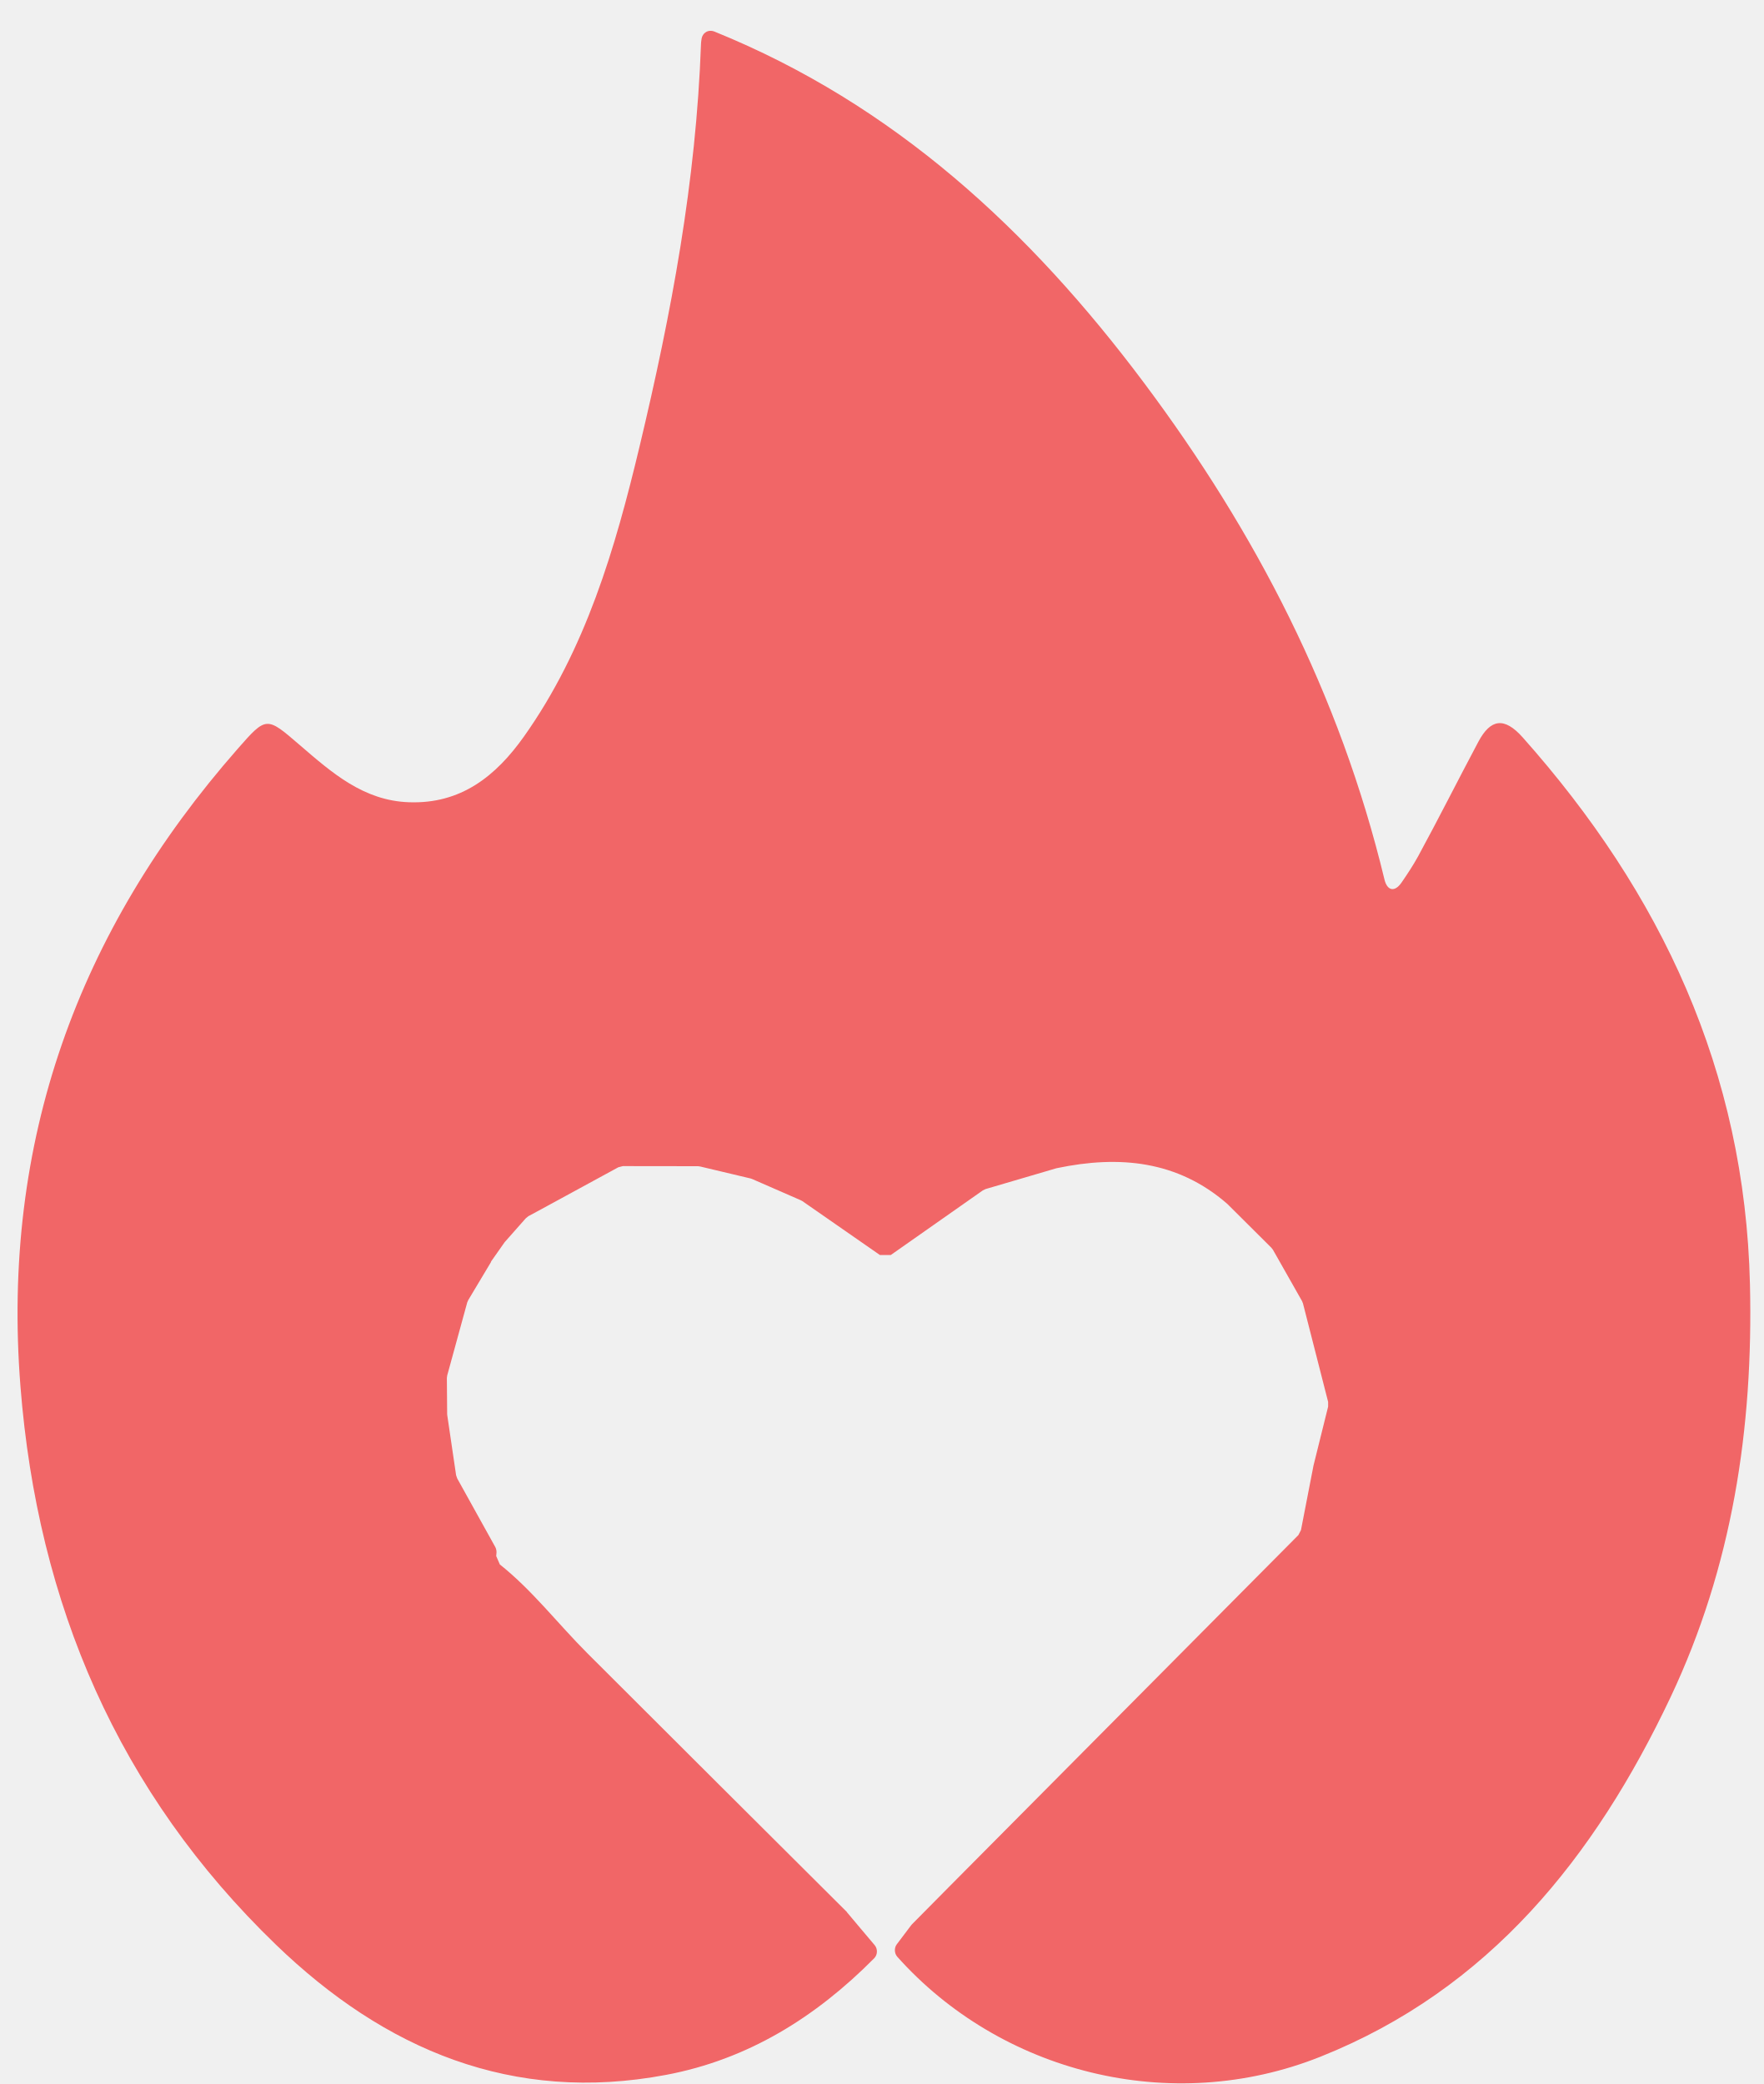
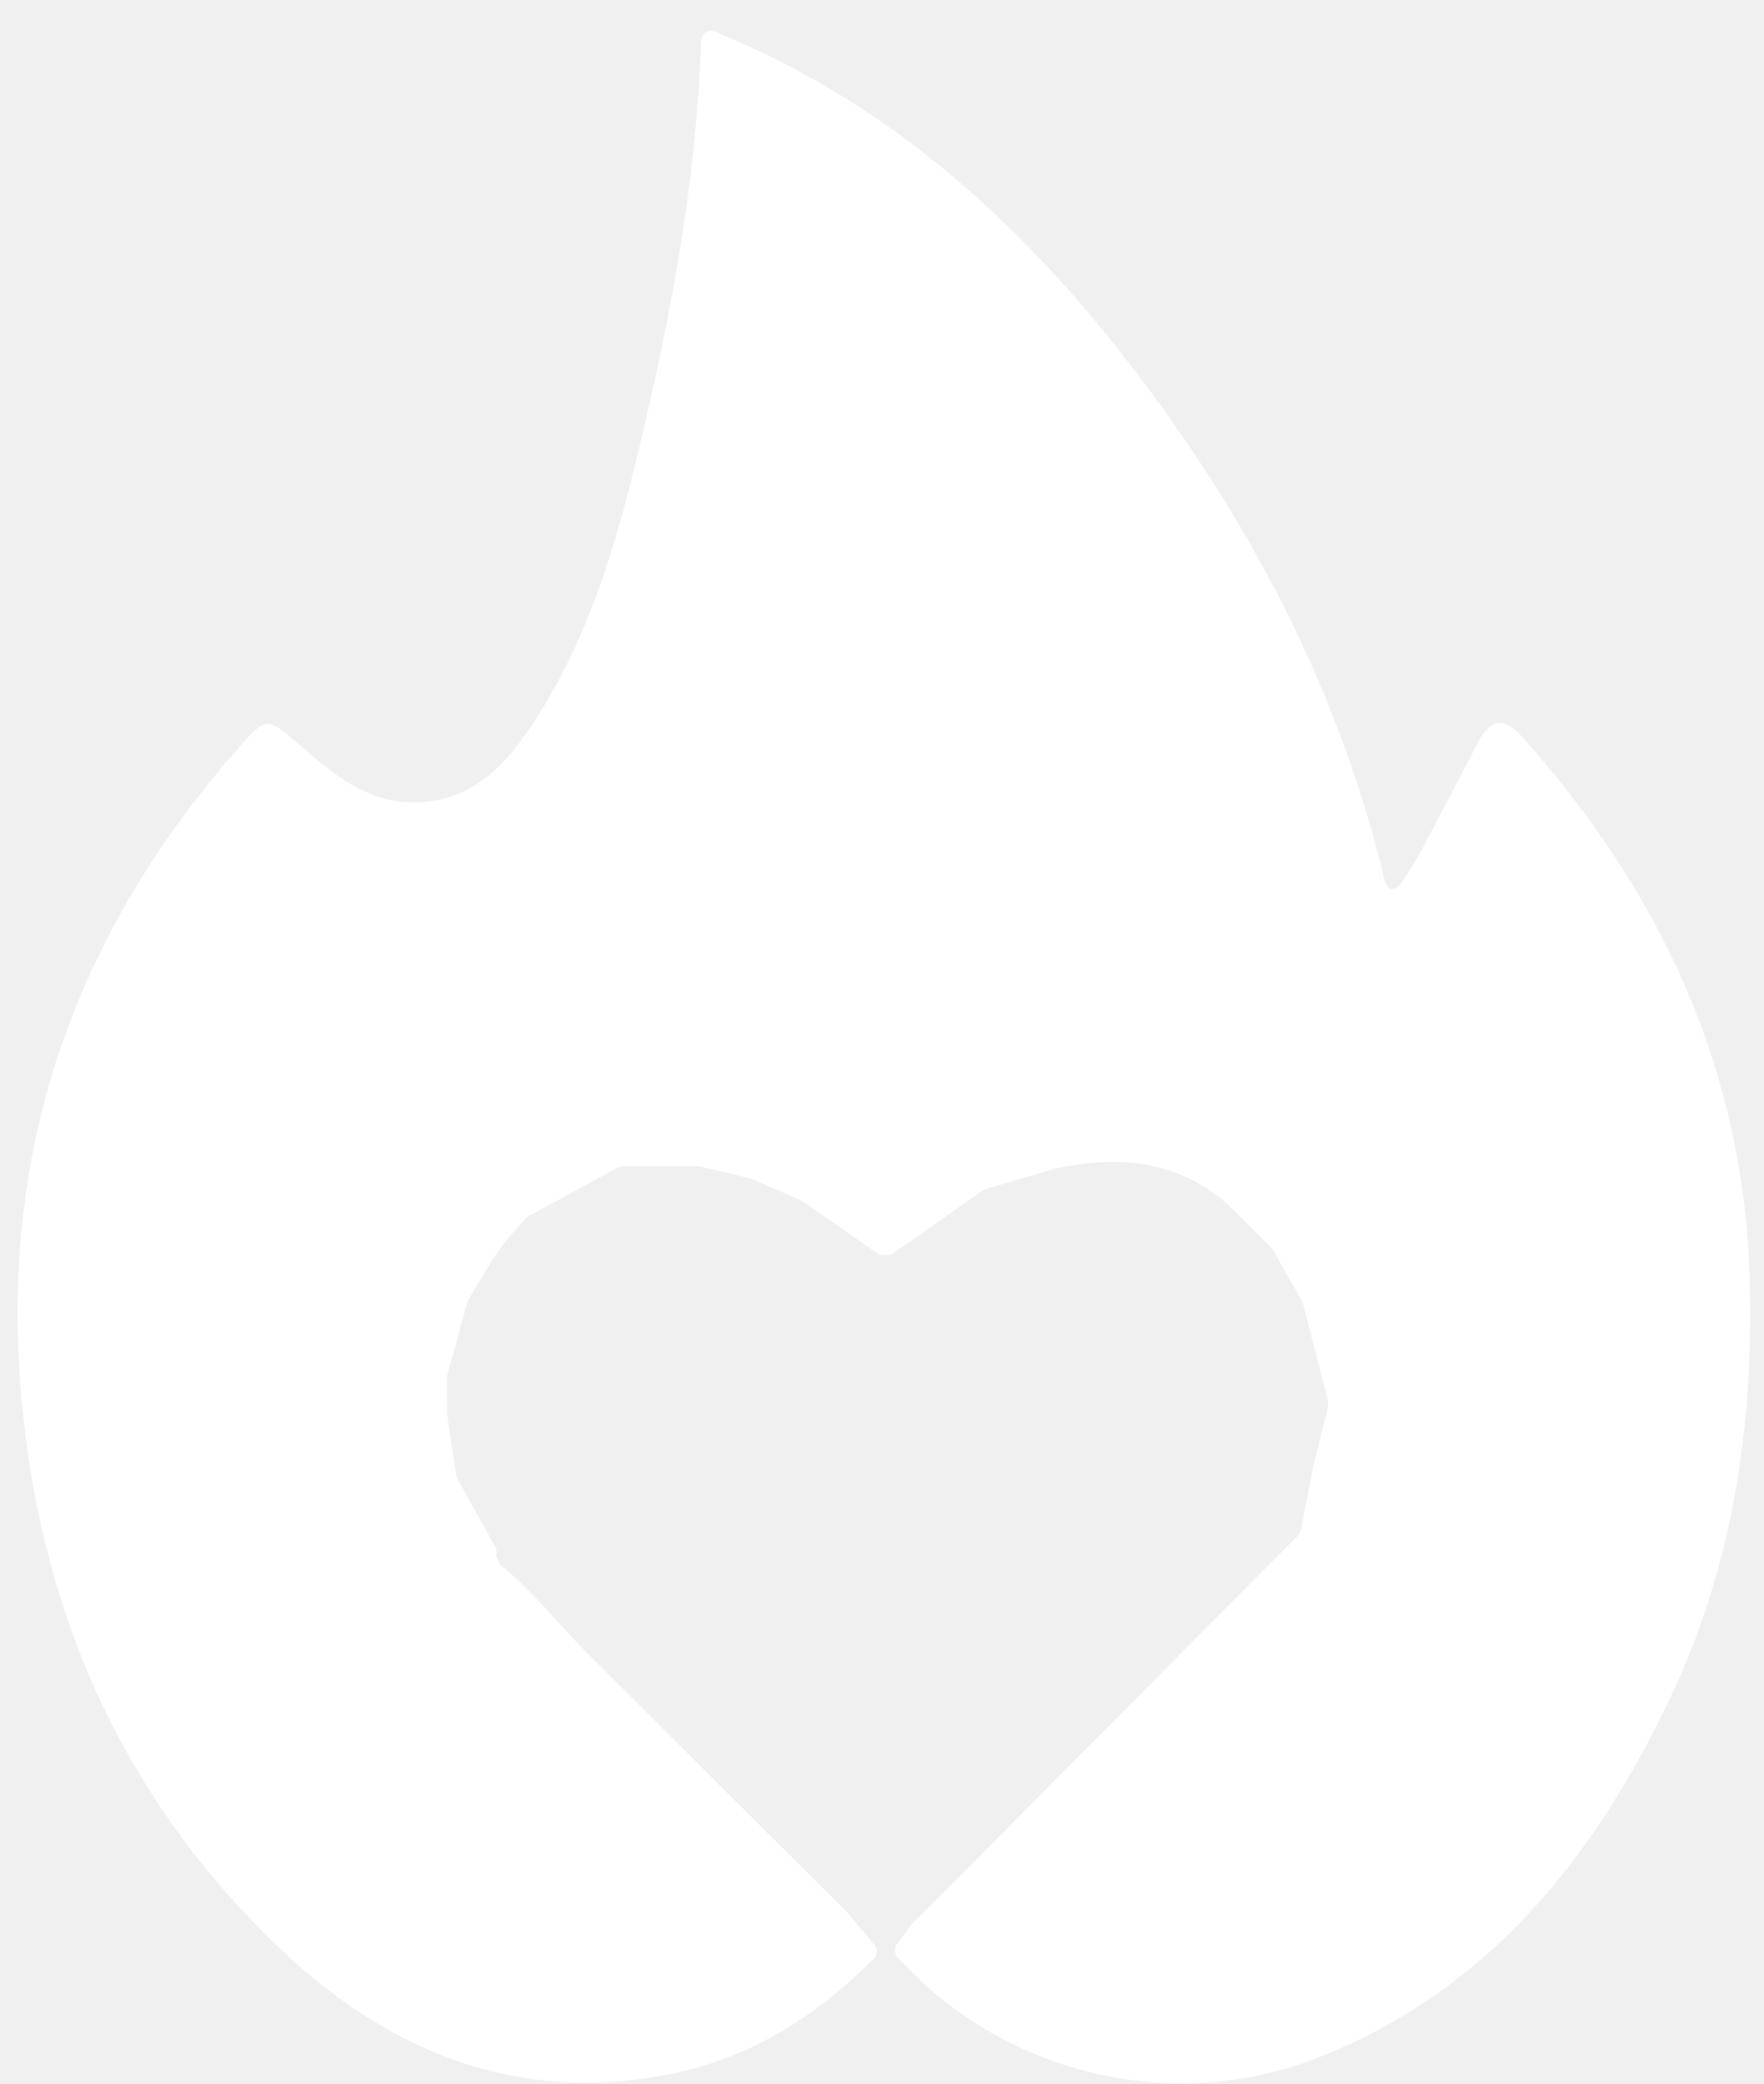
<svg xmlns="http://www.w3.org/2000/svg" width="55" height="65" viewBox="0 0 55 65" fill="none">
-   <path d="M26.43 59.661C26.697 59.982 26.968 60.299 27.28 60.67C27.378 60.787 27.372 60.97 27.265 61.078C25.435 62.925 23.319 64.237 20.77 64.716C15.993 65.617 12.002 63.934 8.604 60.653C3.692 55.912 1.173 50.037 0.638 43.243C0.038 35.619 2.424 29.038 7.412 23.357C8.312 22.33 8.312 22.345 9.352 23.241C10.348 24.097 11.331 24.971 12.751 25.022C14.373 25.082 15.464 24.208 16.34 22.974C18.268 20.255 19.186 17.111 19.947 13.925C20.942 9.76 21.709 5.666 21.863 1.372C21.863 1.336 21.869 1.289 21.878 1.229C21.905 1.019 22.092 0.908 22.285 0.986C27.886 3.256 32.123 7.185 35.688 11.952C39.155 16.59 41.781 21.639 43.178 27.427C43.264 27.789 43.499 27.834 43.71 27.529C43.894 27.262 44.072 26.992 44.227 26.711C44.871 25.528 45.474 24.325 46.107 23.136C46.49 22.417 46.918 22.357 47.489 22.998C51.812 27.858 54.42 33.401 54.578 40.054C54.685 44.561 54.022 48.873 52.1 52.939C49.741 57.922 46.446 62.048 41.187 64.147C36.493 66.022 31.187 64.623 27.981 61.027C27.892 60.925 27.886 60.754 27.966 60.647C28.114 60.449 28.266 60.248 28.418 60.048C28.424 60.039 28.435 60.027 28.444 60.018C28.831 59.625 29.22 59.236 29.606 58.844C33.237 55.188 36.864 51.535 40.495 47.878C40.519 47.834 40.554 47.768 40.575 47.723L40.964 45.719C40.964 45.717 40.967 45.708 40.967 45.705L41.422 43.872C41.422 43.83 41.422 43.767 41.422 43.725C41.16 42.701 40.899 41.68 40.638 40.656C40.629 40.635 40.617 40.602 40.608 40.581L39.702 38.982C39.687 38.964 39.666 38.934 39.651 38.916C39.191 38.458 38.73 38 38.27 37.542L38.276 37.548C36.728 36.2 34.912 36.027 32.966 36.434C32.957 36.437 32.946 36.44 32.94 36.44L30.738 37.087C30.714 37.099 30.676 37.117 30.652 37.129C29.695 37.799 28.738 38.47 27.782 39.144C27.669 39.144 27.556 39.144 27.443 39.144C26.635 38.584 25.83 38.021 25.022 37.461C25.007 37.452 24.986 37.44 24.971 37.434L23.462 36.775C23.447 36.769 23.426 36.763 23.411 36.757C22.886 36.632 22.363 36.509 21.837 36.383C21.819 36.38 21.789 36.377 21.768 36.374L19.427 36.371C19.386 36.38 19.326 36.398 19.285 36.407L16.905 37.703L16.477 37.934C16.453 37.952 16.418 37.982 16.397 38L15.746 38.736C15.74 38.742 15.731 38.755 15.725 38.764L15.309 39.356H15.318C15.081 39.755 14.843 40.153 14.605 40.548C14.596 40.569 14.581 40.602 14.572 40.623C14.364 41.381 14.156 42.141 13.948 42.899C13.946 42.923 13.94 42.959 13.937 42.98L13.946 44.09C13.946 44.102 13.948 44.12 13.948 44.132L14.225 46.013C14.234 46.043 14.249 46.088 14.261 46.115L15.449 48.256C15.473 48.301 15.491 48.379 15.485 48.429L15.476 48.534C15.511 48.615 15.553 48.714 15.589 48.795C16.608 49.606 17.401 50.648 18.319 51.565C21.014 54.26 23.714 56.945 26.412 59.634C26.415 59.646 26.424 59.655 26.43 59.661Z" fill="#F16667" />
+   <path d="M26.43 59.661C26.697 59.982 26.968 60.299 27.28 60.67C27.378 60.787 27.372 60.97 27.265 61.078C25.435 62.925 23.319 64.237 20.77 64.716C15.993 65.617 12.002 63.934 8.604 60.653C3.692 55.912 1.173 50.037 0.638 43.243C0.038 35.619 2.424 29.038 7.412 23.357C8.312 22.33 8.312 22.345 9.352 23.241C10.348 24.097 11.331 24.971 12.751 25.022C14.373 25.082 15.464 24.208 16.34 22.974C18.268 20.255 19.186 17.111 19.947 13.925C20.942 9.76 21.709 5.666 21.863 1.372C21.863 1.336 21.869 1.289 21.878 1.229C21.905 1.019 22.092 0.908 22.285 0.986C27.886 3.256 32.123 7.185 35.688 11.952C39.155 16.59 41.781 21.639 43.178 27.427C43.264 27.789 43.499 27.834 43.71 27.529C43.894 27.262 44.072 26.992 44.227 26.711C44.871 25.528 45.474 24.325 46.107 23.136C46.49 22.417 46.918 22.357 47.489 22.998C51.812 27.858 54.42 33.401 54.578 40.054C54.685 44.561 54.022 48.873 52.1 52.939C49.741 57.922 46.446 62.048 41.187 64.147C36.493 66.022 31.187 64.623 27.981 61.027C27.892 60.925 27.886 60.754 27.966 60.647C28.114 60.449 28.266 60.248 28.418 60.048C28.424 60.039 28.435 60.027 28.444 60.018C28.831 59.625 29.22 59.236 29.606 58.844C33.237 55.188 36.864 51.535 40.495 47.878C40.519 47.834 40.554 47.768 40.575 47.723L40.964 45.719C40.964 45.717 40.967 45.708 40.967 45.705L41.422 43.872C41.422 43.83 41.422 43.767 41.422 43.725C41.16 42.701 40.899 41.68 40.638 40.656C40.629 40.635 40.617 40.602 40.608 40.581L39.702 38.982C39.687 38.964 39.666 38.934 39.651 38.916C39.191 38.458 38.73 38 38.27 37.542L38.276 37.548C36.728 36.2 34.912 36.027 32.966 36.434C32.957 36.437 32.946 36.44 32.94 36.44L30.738 37.087C30.714 37.099 30.676 37.117 30.652 37.129C29.695 37.799 28.738 38.47 27.782 39.144C27.669 39.144 27.556 39.144 27.443 39.144C26.635 38.584 25.83 38.021 25.022 37.461C25.007 37.452 24.986 37.44 24.971 37.434L23.462 36.775C23.447 36.769 23.426 36.763 23.411 36.757C22.886 36.632 22.363 36.509 21.837 36.383C21.819 36.38 21.789 36.377 21.768 36.374L19.427 36.371C19.386 36.38 19.326 36.398 19.285 36.407L16.905 37.703L16.477 37.934C16.453 37.952 16.418 37.982 16.397 38L15.746 38.736C15.74 38.742 15.731 38.755 15.725 38.764L15.309 39.356H15.318C15.081 39.755 14.843 40.153 14.605 40.548C14.596 40.569 14.581 40.602 14.572 40.623C14.364 41.381 14.156 42.141 13.948 42.899C13.946 42.923 13.94 42.959 13.937 42.98L13.946 44.09C13.946 44.102 13.948 44.12 13.948 44.132L14.225 46.013C14.234 46.043 14.249 46.088 14.261 46.115L15.449 48.256C15.473 48.301 15.491 48.379 15.485 48.429L15.476 48.534C15.511 48.615 15.553 48.714 15.589 48.795C16.608 49.606 17.401 50.648 18.319 51.565C21.014 54.26 23.714 56.945 26.412 59.634C26.415 59.646 26.424 59.655 26.43 59.661Z" fill="white" />
</svg>
